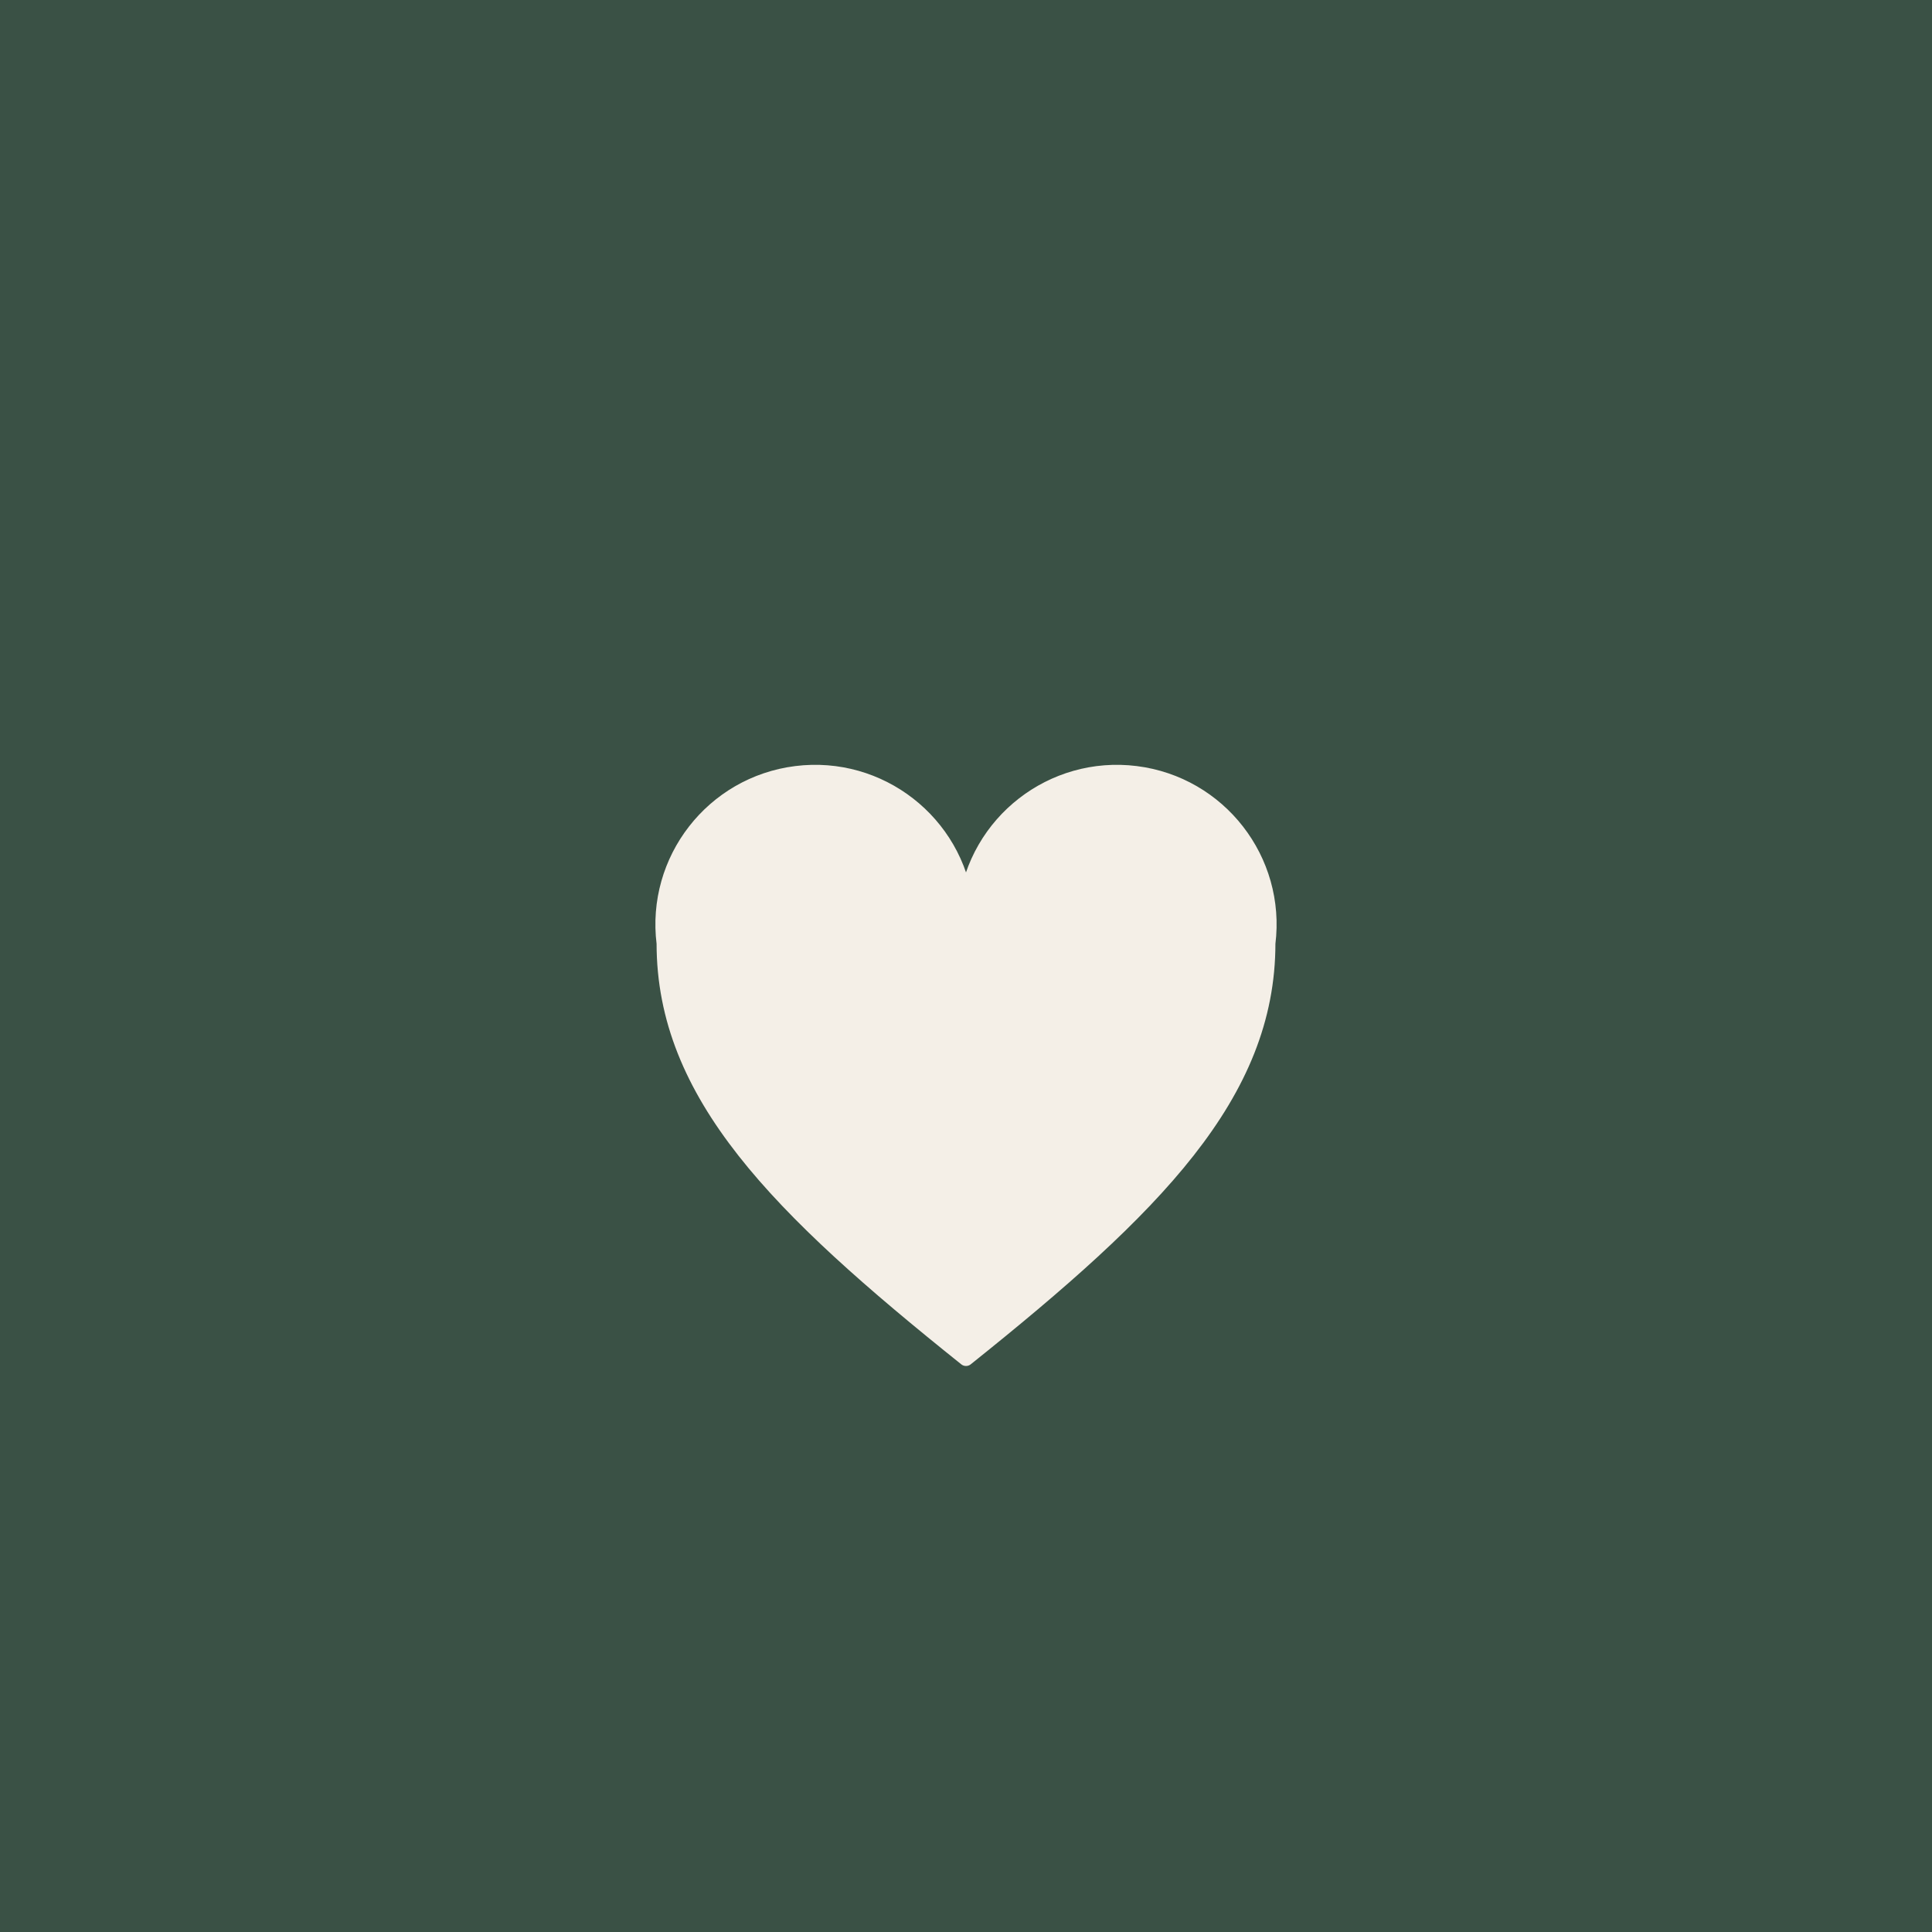
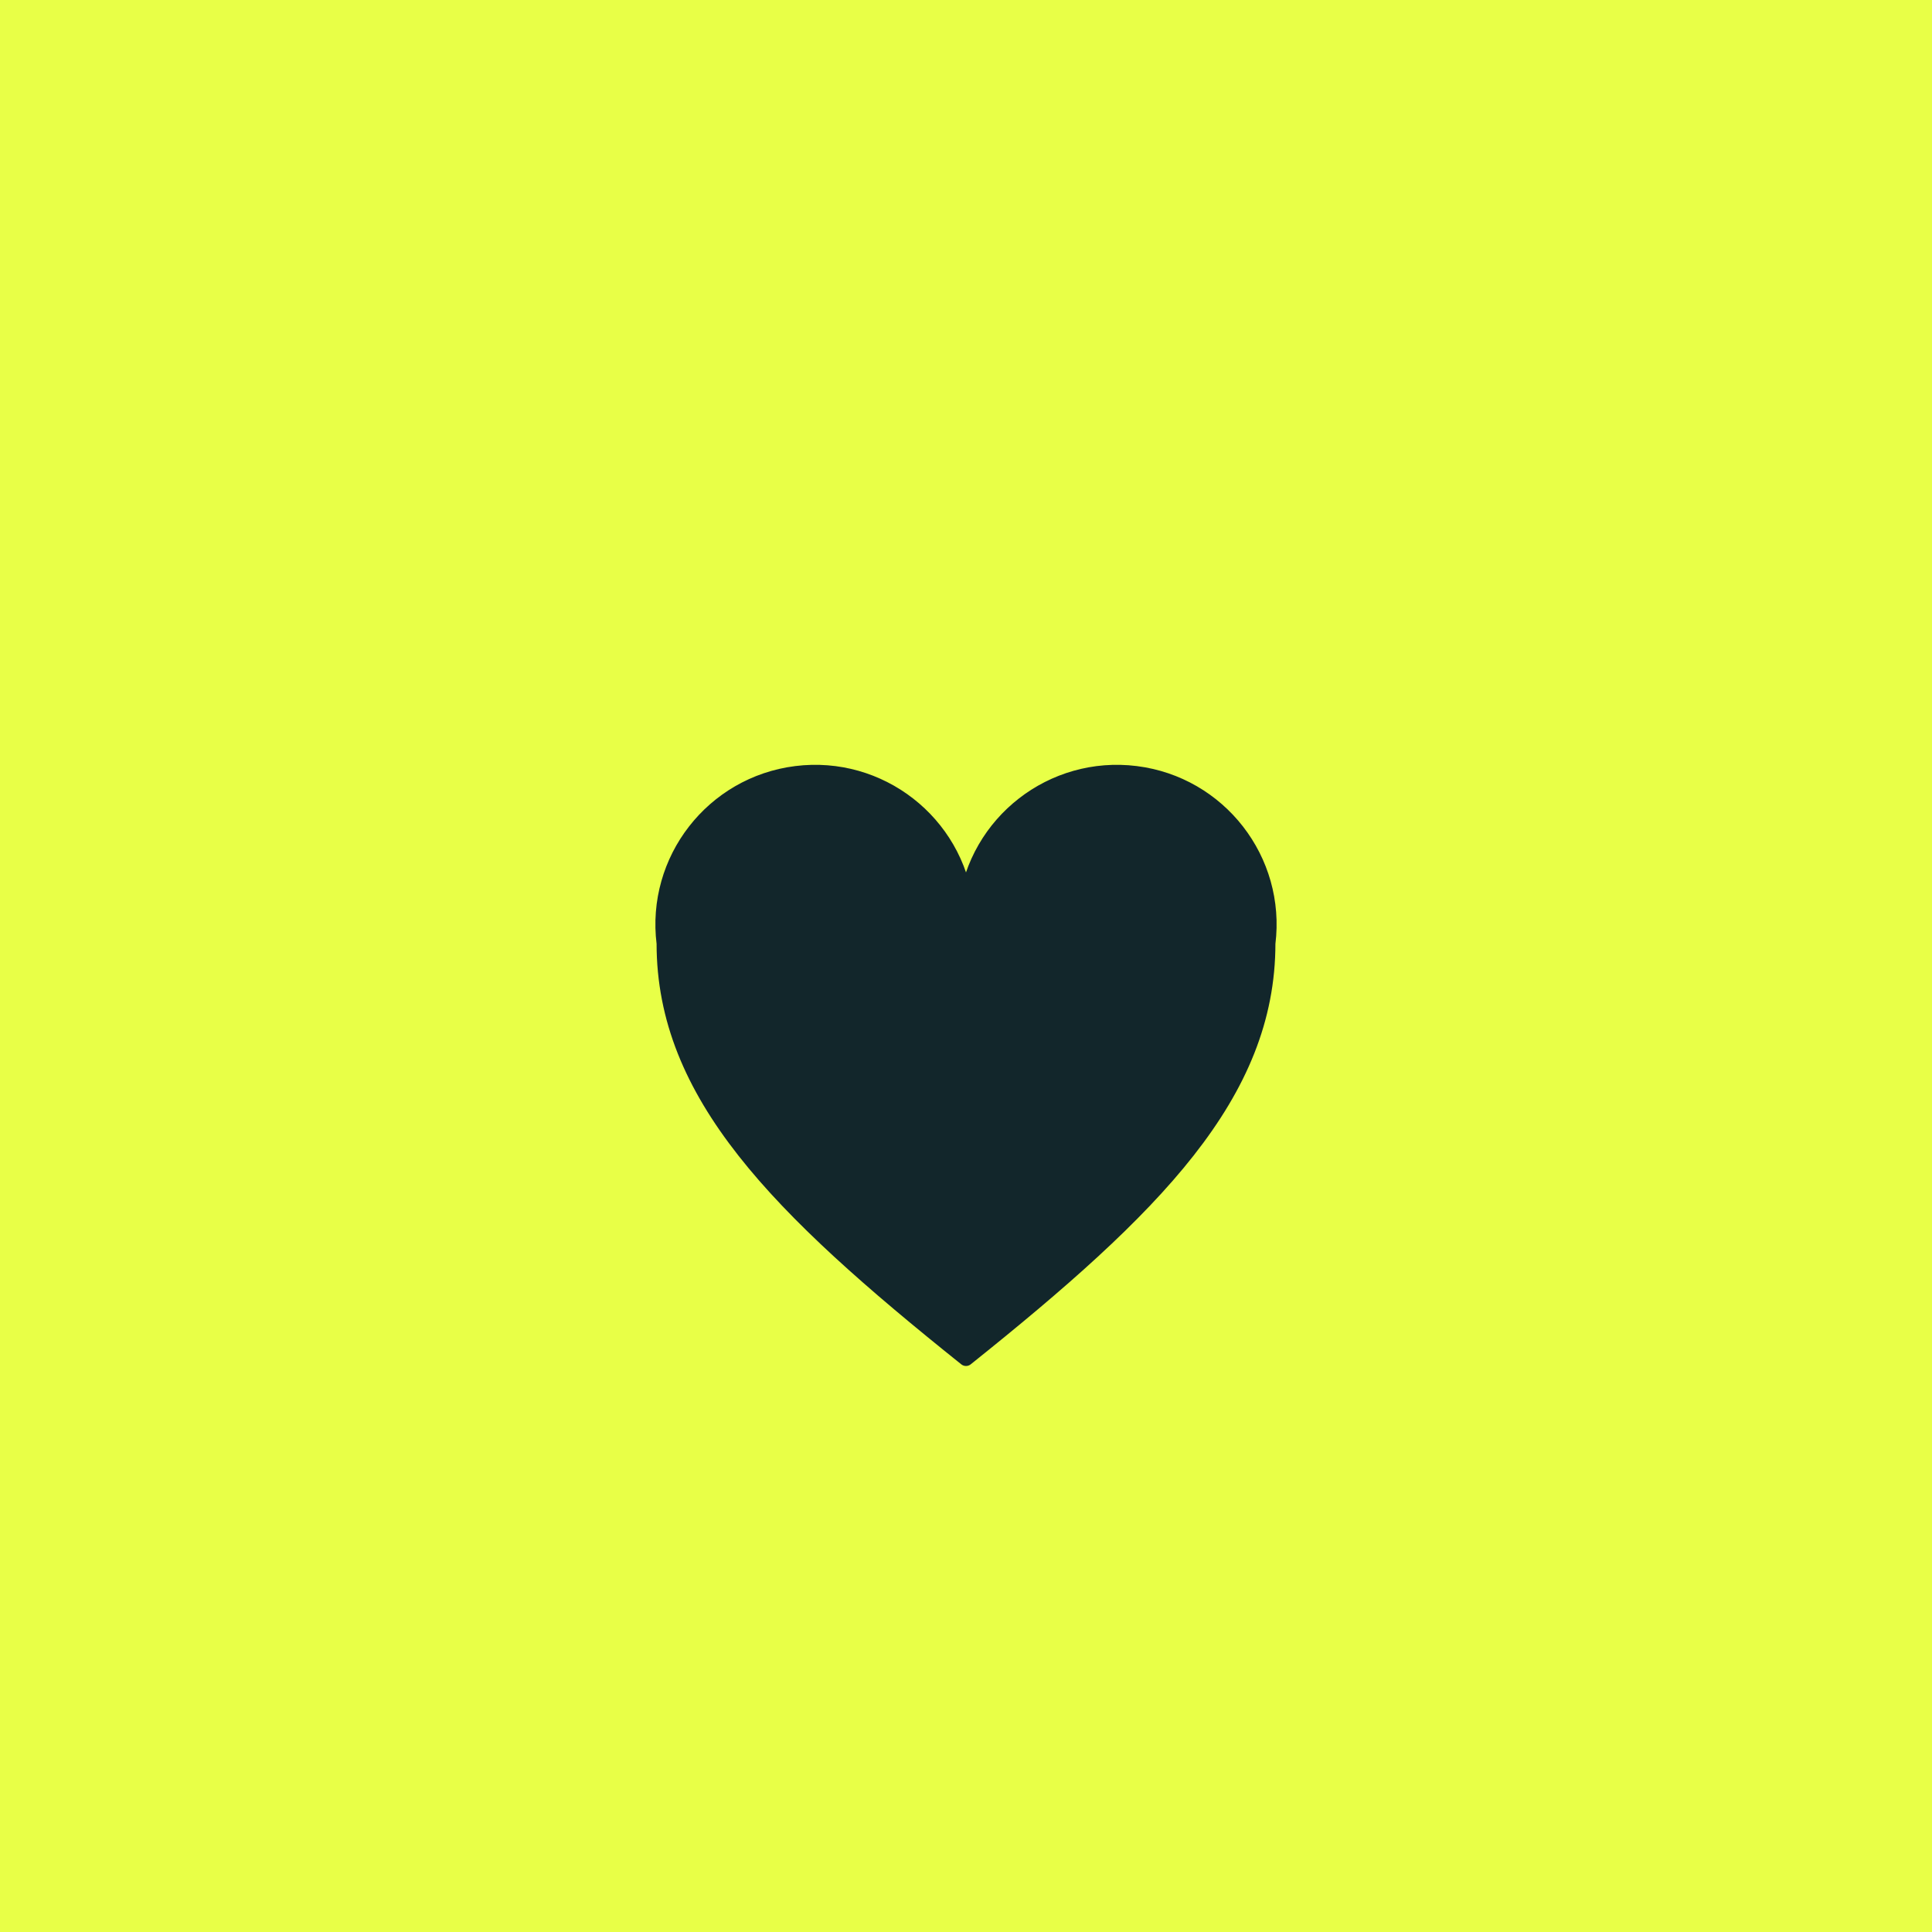
<svg xmlns="http://www.w3.org/2000/svg" viewBox="0 0 512 512" role="img" aria-label="Beyond">
-   <rect width="512" height="512" fill="#3A5145" />
+   <rect width="512" height="512" fill="#E8FF47" />
  <g transform="translate(256 270) scale(10) translate(-12 -12)">
-     <path d="M12 21c5-4 8-7 8-11a4 4 0 0 0-8-1 4 4 0 0 0-8 1c0 4 3 7 8 11Z" fill="#F4EFE7" stroke="#F4EFE7" stroke-width="0.4" stroke-linejoin="round" />
+     <path d="M12 21c5-4 8-7 8-11a4 4 0 0 0-8-1 4 4 0 0 0-8 1c0 4 3 7 8 11Z" fill="#12262B" stroke="#12262B" stroke-width="0.4" stroke-linejoin="round" />
  </g>
</svg>
